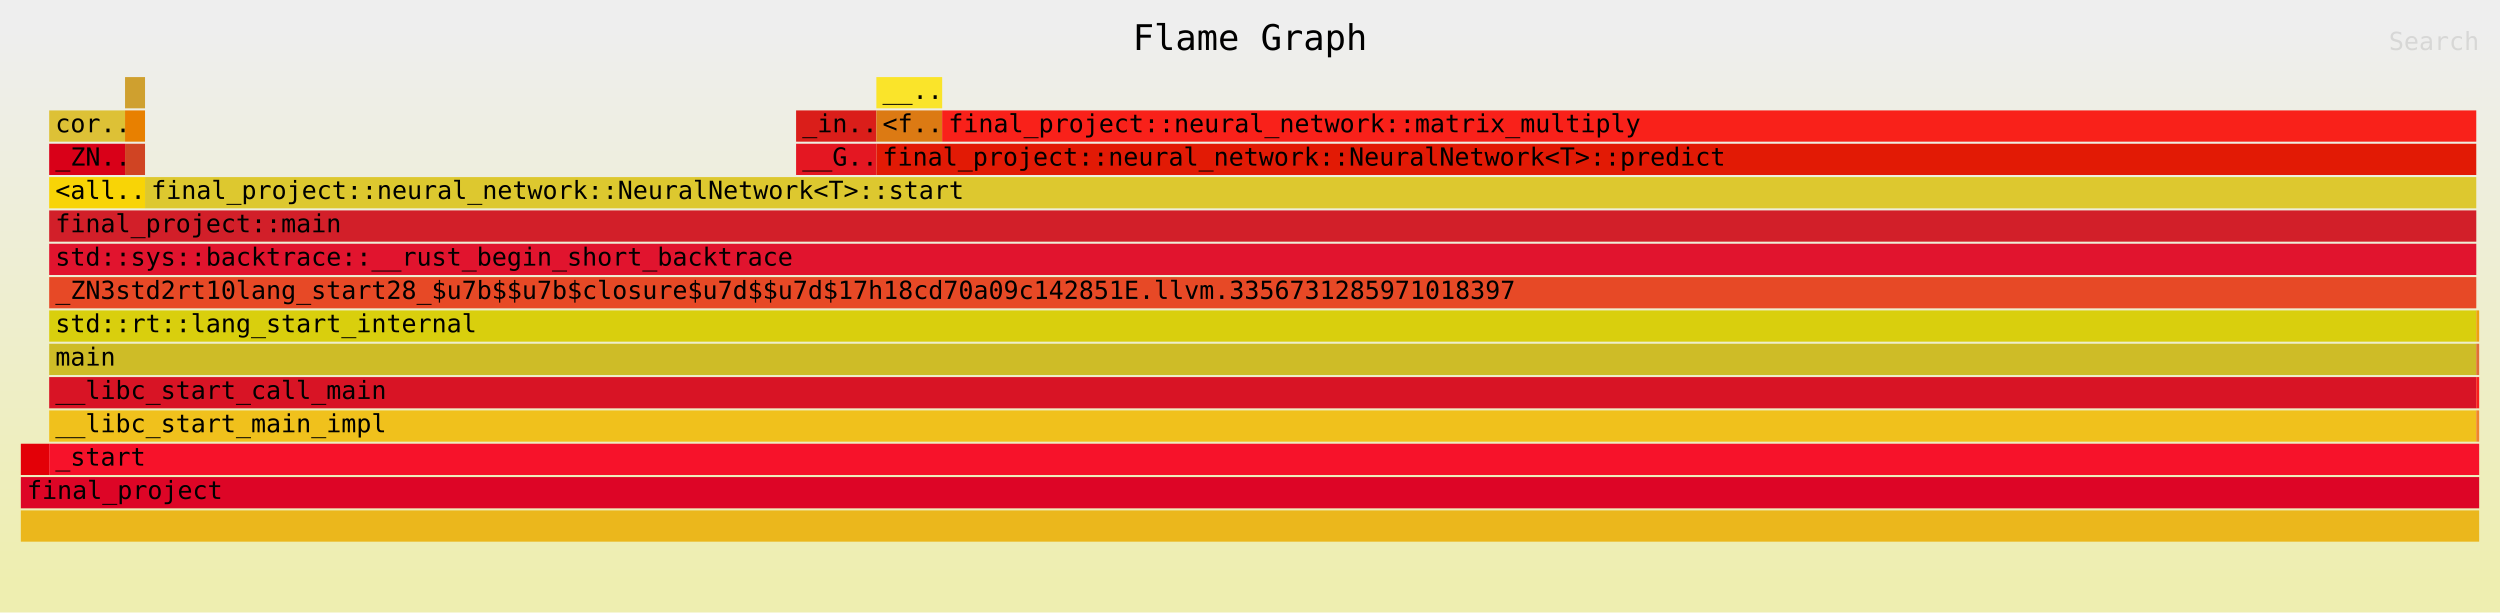
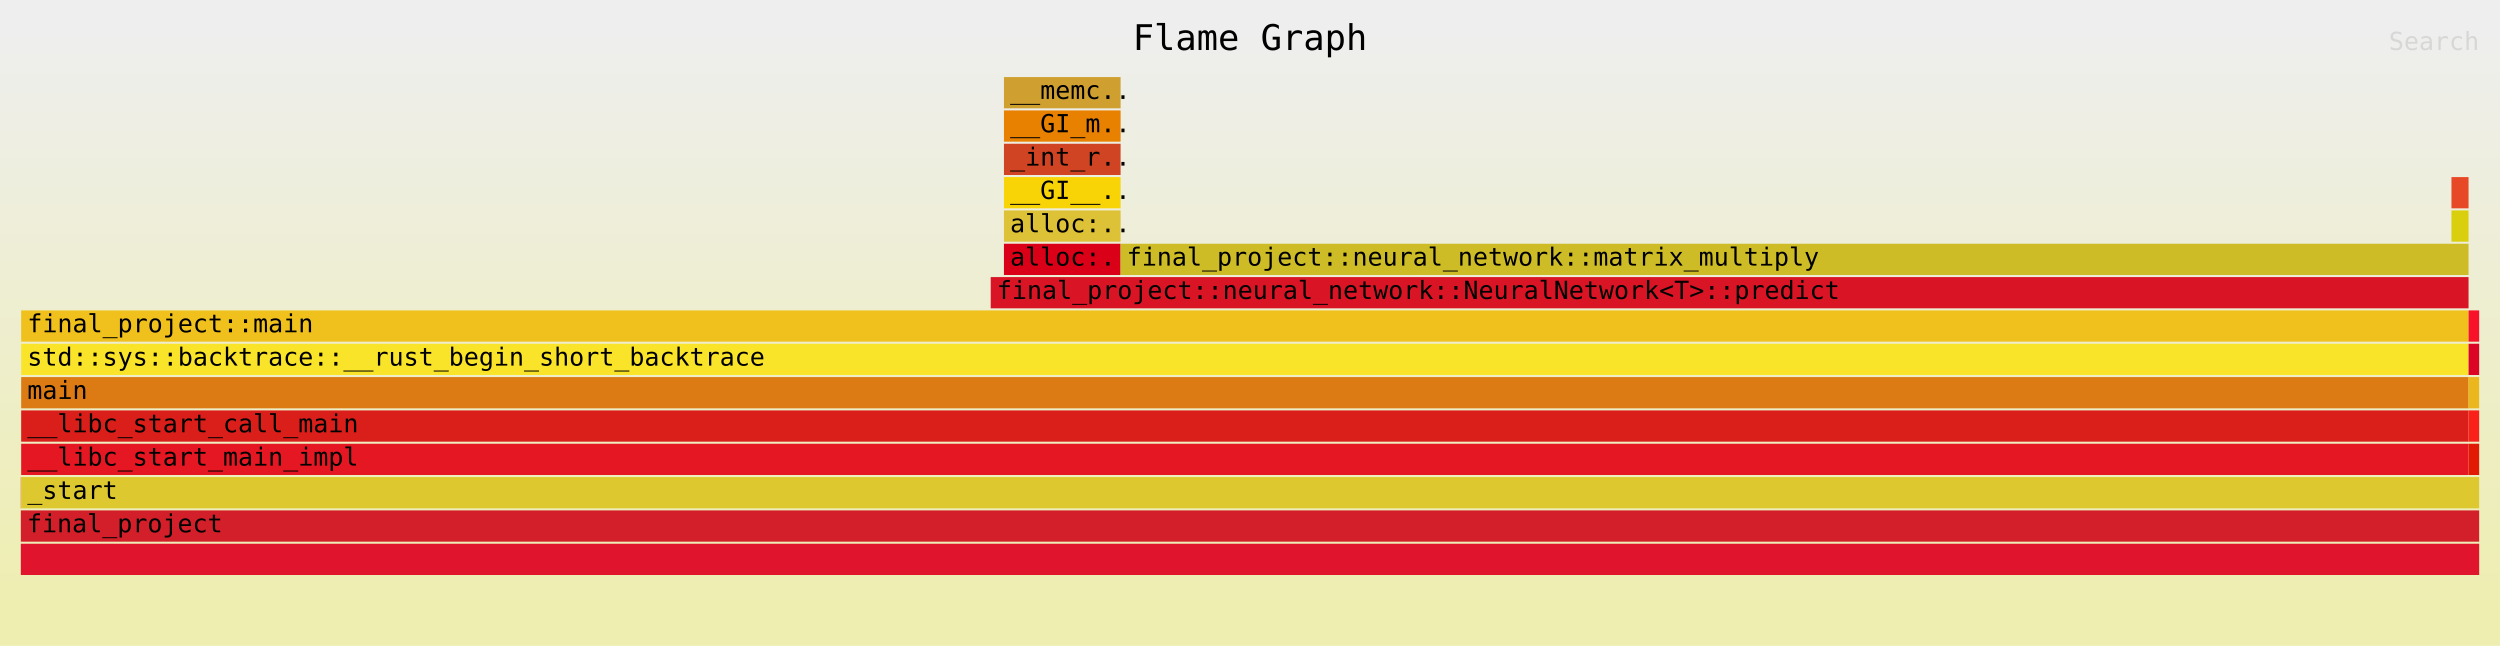
- <svg xmlns="http://www.w3.org/2000/svg" xmlns:ns1="http://github.com/jonhoo/inferno" version="1.1" width="1200" height="294" viewBox="0 0 1200 294">
+ <svg xmlns="http://www.w3.org/2000/svg" xmlns:ns1="http://github.com/jonhoo/inferno" version="1.1" width="1200" height="310" viewBox="0 0 1200 310">
  <defs>
    <linearGradient id="background" y1="0" y2="1" x1="0" x2="0">
      <stop stop-color="#eeeeee" offset="5%" />
      <stop stop-color="#eeeeb0" offset="95%" />
    </linearGradient>
  </defs>
  <style type="text/css">
text { font-family:monospace; font-size:12px }
#title { text-anchor:middle; font-size:17px; }
#matched { text-anchor:end; }
#search { text-anchor:end; opacity:0.1; cursor:pointer; }
#search:hover, #search.show { opacity:1; }
#subtitle { text-anchor:middle; font-color:rgb(160,160,160); }
#unzoom { cursor:pointer; }
#frames &gt; *:hover { stroke:black; stroke-width:0.5; cursor:pointer; }
.hide { display:none; }
.parent { opacity:0.5; }
</style>
-   <rect x="0" y="0" width="100%" height="294" fill="url(#background)" />
+   <rect x="0" y="0" width="100%" height="310" fill="url(#background)" />
  <text id="title" fill="rgb(0,0,0)" x="50%" y="24.00">Flame Graph</text>
-   <text id="details" fill="rgb(0,0,0)" x="10" y="277.00"> </text>
+   <text id="details" fill="rgb(0,0,0)" x="10" y="293.00"> </text>
  <text id="unzoom" class="hide" fill="rgb(0,0,0)" x="10" y="24.00">Reset Zoom</text>
  <text id="search" fill="rgb(0,0,0)" x="1190" y="24.00">Search</text>
-   <text id="matched" fill="rgb(0,0,0)" x="1190" y="277.00"> </text>
-   <svg id="frames" x="10" width="1180" total_samples="315228452">
+   <text id="matched" fill="rgb(0,0,0)" x="1190" y="293.00"> </text>
+   <svg id="frames" x="10" width="1180" total_samples="125187016">
    <g>
-       <rect x="0%" y="213" width="1.153%" height="15" fill="rgb(227,0,7)" ns1:x="0" ns1:w="3633082" />
-       <text x="0.25%" y="223.50" />
+       <rect x="0%" y="229" width="0.014%" height="15" fill="rgb(227,0,7)" ns1:x="0" ns1:w="17760" />
+       <text x="0.25%" y="239.50" />
    </g>
    <g>
-       <rect x="1.153%" y="69" width="3.087%" height="15" fill="rgb(217,0,24)" ns1:x="3633101" ns1:w="9729748" />
-       <text x="1.403%" y="79.50">_ZN..</text>
+       <rect x="39.991%" y="117" width="4.745%" height="15" fill="rgb(217,0,24)" ns1:x="50063638" ns1:w="5940445" />
+       <text x="40.241%" y="127.50">alloc:..</text>
    </g>
    <g>
-       <rect x="1.153%" y="53" width="3.087%" height="15" fill="rgb(221,193,54)" ns1:x="3633101" ns1:w="9729748" />
-       <text x="1.403%" y="63.50">cor..</text>
+       <rect x="39.991%" y="101" width="4.745%" height="15" fill="rgb(221,193,54)" ns1:x="50063638" ns1:w="5940445" />
+       <text x="40.241%" y="111.50">alloc:..</text>
    </g>
    <g>
-       <rect x="1.153%" y="85" width="3.9%" height="15" fill="rgb(248,212,6)" ns1:x="3633101" ns1:w="12293510" />
-       <text x="1.403%" y="95.50">&lt;all..</text>
+       <rect x="39.991%" y="85" width="4.745%" height="15" fill="rgb(248,212,6)" ns1:x="50063638" ns1:w="5940445" />
+       <text x="40.241%" y="95.50">__GI__..</text>
    </g>
    <g>
-       <rect x="4.239%" y="69" width="0.813%" height="15" fill="rgb(208,68,35)" ns1:x="13362849" ns1:w="2563762" />
-       <text x="4.489%" y="79.50" />
+       <rect x="39.991%" y="69" width="4.745%" height="15" fill="rgb(208,68,35)" ns1:x="50063638" ns1:w="5940445" />
+       <text x="40.241%" y="79.50">_int_r..</text>
    </g>
    <g>
-       <rect x="4.239%" y="53" width="0.813%" height="15" fill="rgb(232,128,0)" ns1:x="13362849" ns1:w="2563762" />
-       <text x="4.489%" y="63.50" />
+       <rect x="39.991%" y="53" width="4.745%" height="15" fill="rgb(232,128,0)" ns1:x="50063638" ns1:w="5940445" />
+       <text x="40.241%" y="63.50">__GI_m..</text>
    </g>
    <g>
-       <rect x="4.239%" y="37" width="0.813%" height="15" fill="rgb(207,160,47)" ns1:x="13362849" ns1:w="2563762" />
-       <text x="4.489%" y="47.50" />
+       <rect x="39.991%" y="37" width="4.745%" height="15" fill="rgb(207,160,47)" ns1:x="50063638" ns1:w="5940445" />
+       <text x="40.241%" y="47.50">__memc..</text>
    </g>
    <g>
-       <rect x="31.536%" y="69" width="3.264%" height="15" fill="rgb(228,23,34)" ns1:x="99411423" ns1:w="10290655" />
-       <text x="31.786%" y="79.50">__G..</text>
+       <rect x="0.014%" y="213" width="99.554%" height="15" fill="rgb(228,23,34)" ns1:x="17780" ns1:w="124629031" />
+       <text x="0.264%" y="223.50">__libc_start_main_impl</text>
    </g>
    <g>
-       <rect x="31.536%" y="53" width="3.264%" height="15" fill="rgb(218,30,26)" ns1:x="99411423" ns1:w="10290655" />
-       <text x="31.786%" y="63.50">_in..</text>
+       <rect x="0.014%" y="197" width="99.554%" height="15" fill="rgb(218,30,26)" ns1:x="17780" ns1:w="124629031" />
+       <text x="0.264%" y="207.50">__libc_start_call_main</text>
    </g>
    <g>
-       <rect x="34.801%" y="53" width="2.677%" height="15" fill="rgb(220,122,19)" ns1:x="109702078" ns1:w="8437463" />
-       <text x="35.051%" y="63.50">&lt;f..</text>
+       <rect x="0.014%" y="181" width="99.554%" height="15" fill="rgb(220,122,19)" ns1:x="17780" ns1:w="124629031" />
+       <text x="0.264%" y="191.50">main</text>
    </g>
    <g>
-       <rect x="34.801%" y="37" width="2.677%" height="15" fill="rgb(250,228,42)" ns1:x="109702078" ns1:w="8437463" />
-       <text x="35.051%" y="47.50">__..</text>
+       <rect x="0.014%" y="165" width="99.554%" height="15" fill="rgb(250,228,42)" ns1:x="17780" ns1:w="124629031" />
+       <text x="0.264%" y="175.50">std::sys::backtrace::__rust_begin_short_backtrace</text>
    </g>
    <g>
-       <rect x="1.153%" y="197" width="98.73%" height="15" fill="rgb(240,193,28)" ns1:x="3633101" ns1:w="311224151" />
-       <text x="1.403%" y="207.50">__libc_start_main_impl</text>
+       <rect x="0.014%" y="149" width="99.554%" height="15" fill="rgb(240,193,28)" ns1:x="17780" ns1:w="124629031" />
+       <text x="0.264%" y="159.50">final_project::main</text>
    </g>
    <g>
-       <rect x="1.153%" y="181" width="98.73%" height="15" fill="rgb(216,20,37)" ns1:x="3633101" ns1:w="311224151" />
-       <text x="1.403%" y="191.50">__libc_start_call_main</text>
+       <rect x="39.453%" y="133" width="60.115%" height="15" fill="rgb(216,20,37)" ns1:x="49389981" ns1:w="75256830" />
+       <text x="39.703%" y="143.50">final_project::neural_network::NeuralNetwork&lt;T&gt;::predict</text>
    </g>
    <g>
-       <rect x="1.153%" y="165" width="98.73%" height="15" fill="rgb(206,188,39)" ns1:x="3633101" ns1:w="311224151" />
-       <text x="1.403%" y="175.50">main</text>
+       <rect x="44.736%" y="117" width="54.832%" height="15" fill="rgb(206,188,39)" ns1:x="56004083" ns1:w="68642728" />
+       <text x="44.986%" y="127.50">final_project::neural_network::matrix_multiply</text>
    </g>
    <g>
-       <rect x="1.153%" y="149" width="98.73%" height="15" fill="rgb(217,207,13)" ns1:x="3633101" ns1:w="311224151" />
-       <text x="1.403%" y="159.50">std::rt::lang_start_internal</text>
+       <rect x="98.873%" y="101" width="0.695%" height="15" fill="rgb(217,207,13)" ns1:x="123776368" ns1:w="870443" />
+       <text x="99.123%" y="111.50" />
    </g>
    <g>
-       <rect x="1.153%" y="133" width="98.73%" height="15" fill="rgb(231,73,38)" ns1:x="3633101" ns1:w="311224151" />
-       <text x="1.403%" y="143.50">_ZN3std2rt10lang_start28_$u7b$$u7b$closure$u7d$$u7d$17h18cd70a09c142851E.llvm.3356731285971018397</text>
+       <rect x="98.873%" y="85" width="0.695%" height="15" fill="rgb(231,73,38)" ns1:x="123776368" ns1:w="870443" />
+       <text x="99.123%" y="95.50" />
    </g>
    <g>
-       <rect x="1.153%" y="117" width="98.73%" height="15" fill="rgb(225,20,46)" ns1:x="3633101" ns1:w="311224151" />
-       <text x="1.403%" y="127.50">std::sys::backtrace::__rust_begin_short_backtrace</text>
+       <rect x="0%" y="261" width="100%" height="15" fill="rgb(225,20,46)" ns1:x="0" ns1:w="125187016" />
+       <text x="0.25%" y="271.50" />
    </g>
    <g>
-       <rect x="1.153%" y="101" width="98.73%" height="15" fill="rgb(210,31,41)" ns1:x="3633101" ns1:w="311224151" />
-       <text x="1.403%" y="111.50">final_project::main</text>
+       <rect x="0%" y="245" width="100%" height="15" fill="rgb(210,31,41)" ns1:x="0" ns1:w="125187016" />
+       <text x="0.25%" y="255.50">final_project</text>
    </g>
    <g>
-       <rect x="5.052%" y="85" width="94.83%" height="15" fill="rgb(221,200,47)" ns1:x="15926611" ns1:w="298930641" />
-       <text x="5.302%" y="95.50">final_project::neural_network::NeuralNetwork&lt;T&gt;::start</text>
+       <rect x="0.014%" y="229" width="99.986%" height="15" fill="rgb(221,200,47)" ns1:x="17760" ns1:w="125169256" />
+       <text x="0.264%" y="239.50">_start</text>
    </g>
    <g>
-       <rect x="34.801%" y="69" width="65.081%" height="15" fill="rgb(226,26,5)" ns1:x="109702078" ns1:w="205155174" />
-       <text x="35.051%" y="79.50">final_project::neural_network::NeuralNetwork&lt;T&gt;::predict</text>
+       <rect x="99.569%" y="213" width="0.431%" height="15" fill="rgb(226,26,5)" ns1:x="124646811" ns1:w="540205" />
+       <text x="99.819%" y="223.50" />
    </g>
    <g>
-       <rect x="37.477%" y="53" width="62.405%" height="15" fill="rgb(249,33,26)" ns1:x="118139541" ns1:w="196717711" />
-       <text x="37.727%" y="63.50">final_project::neural_network::matrix_multiply</text>
+       <rect x="99.569%" y="197" width="0.431%" height="15" fill="rgb(249,33,26)" ns1:x="124646811" ns1:w="540205" />
+       <text x="99.819%" y="207.50" />
    </g>
    <g>
-       <rect x="0%" y="245" width="100%" height="15" fill="rgb(235,183,28)" ns1:x="0" ns1:w="315228452" />
-       <text x="0.25%" y="255.50" />
+       <rect x="99.569%" y="181" width="0.431%" height="15" fill="rgb(235,183,28)" ns1:x="124646811" ns1:w="540205" />
+       <text x="99.819%" y="191.50" />
    </g>
    <g>
-       <rect x="0%" y="229" width="100%" height="15" fill="rgb(221,5,38)" ns1:x="0" ns1:w="315228452" />
-       <text x="0.25%" y="239.50">final_project</text>
+       <rect x="99.569%" y="165" width="0.431%" height="15" fill="rgb(221,5,38)" ns1:x="124646811" ns1:w="540205" />
+       <text x="99.819%" y="175.50" />
    </g>
    <g>
-       <rect x="1.153%" y="213" width="98.847%" height="15" fill="rgb(247,18,42)" ns1:x="3633082" ns1:w="311595370" />
-       <text x="1.403%" y="223.50">_start</text>
-     </g>
-     <g>
-       <rect x="99.882%" y="197" width="0.118%" height="15" fill="rgb(241,131,45)" ns1:x="314857252" ns1:w="371200" />
-       <text x="100.132%" y="207.50" />
-     </g>
-     <g>
-       <rect x="99.882%" y="181" width="0.118%" height="15" fill="rgb(249,31,29)" ns1:x="314857757" ns1:w="370695" />
-       <text x="100.132%" y="191.50" />
-     </g>
-     <g>
-       <rect x="99.882%" y="165" width="0.118%" height="15" fill="rgb(225,111,53)" ns1:x="314857757" ns1:w="370695" />
-       <text x="100.132%" y="175.50" />
-     </g>
-     <g>
-       <rect x="99.882%" y="149" width="0.118%" height="15" fill="rgb(238,160,17)" ns1:x="314857757" ns1:w="370695" />
-       <text x="100.132%" y="159.50" />
+       <rect x="99.569%" y="149" width="0.431%" height="15" fill="rgb(247,18,42)" ns1:x="124646811" ns1:w="540205" />
+       <text x="99.819%" y="159.50" />
    </g>
  </svg>
</svg>
